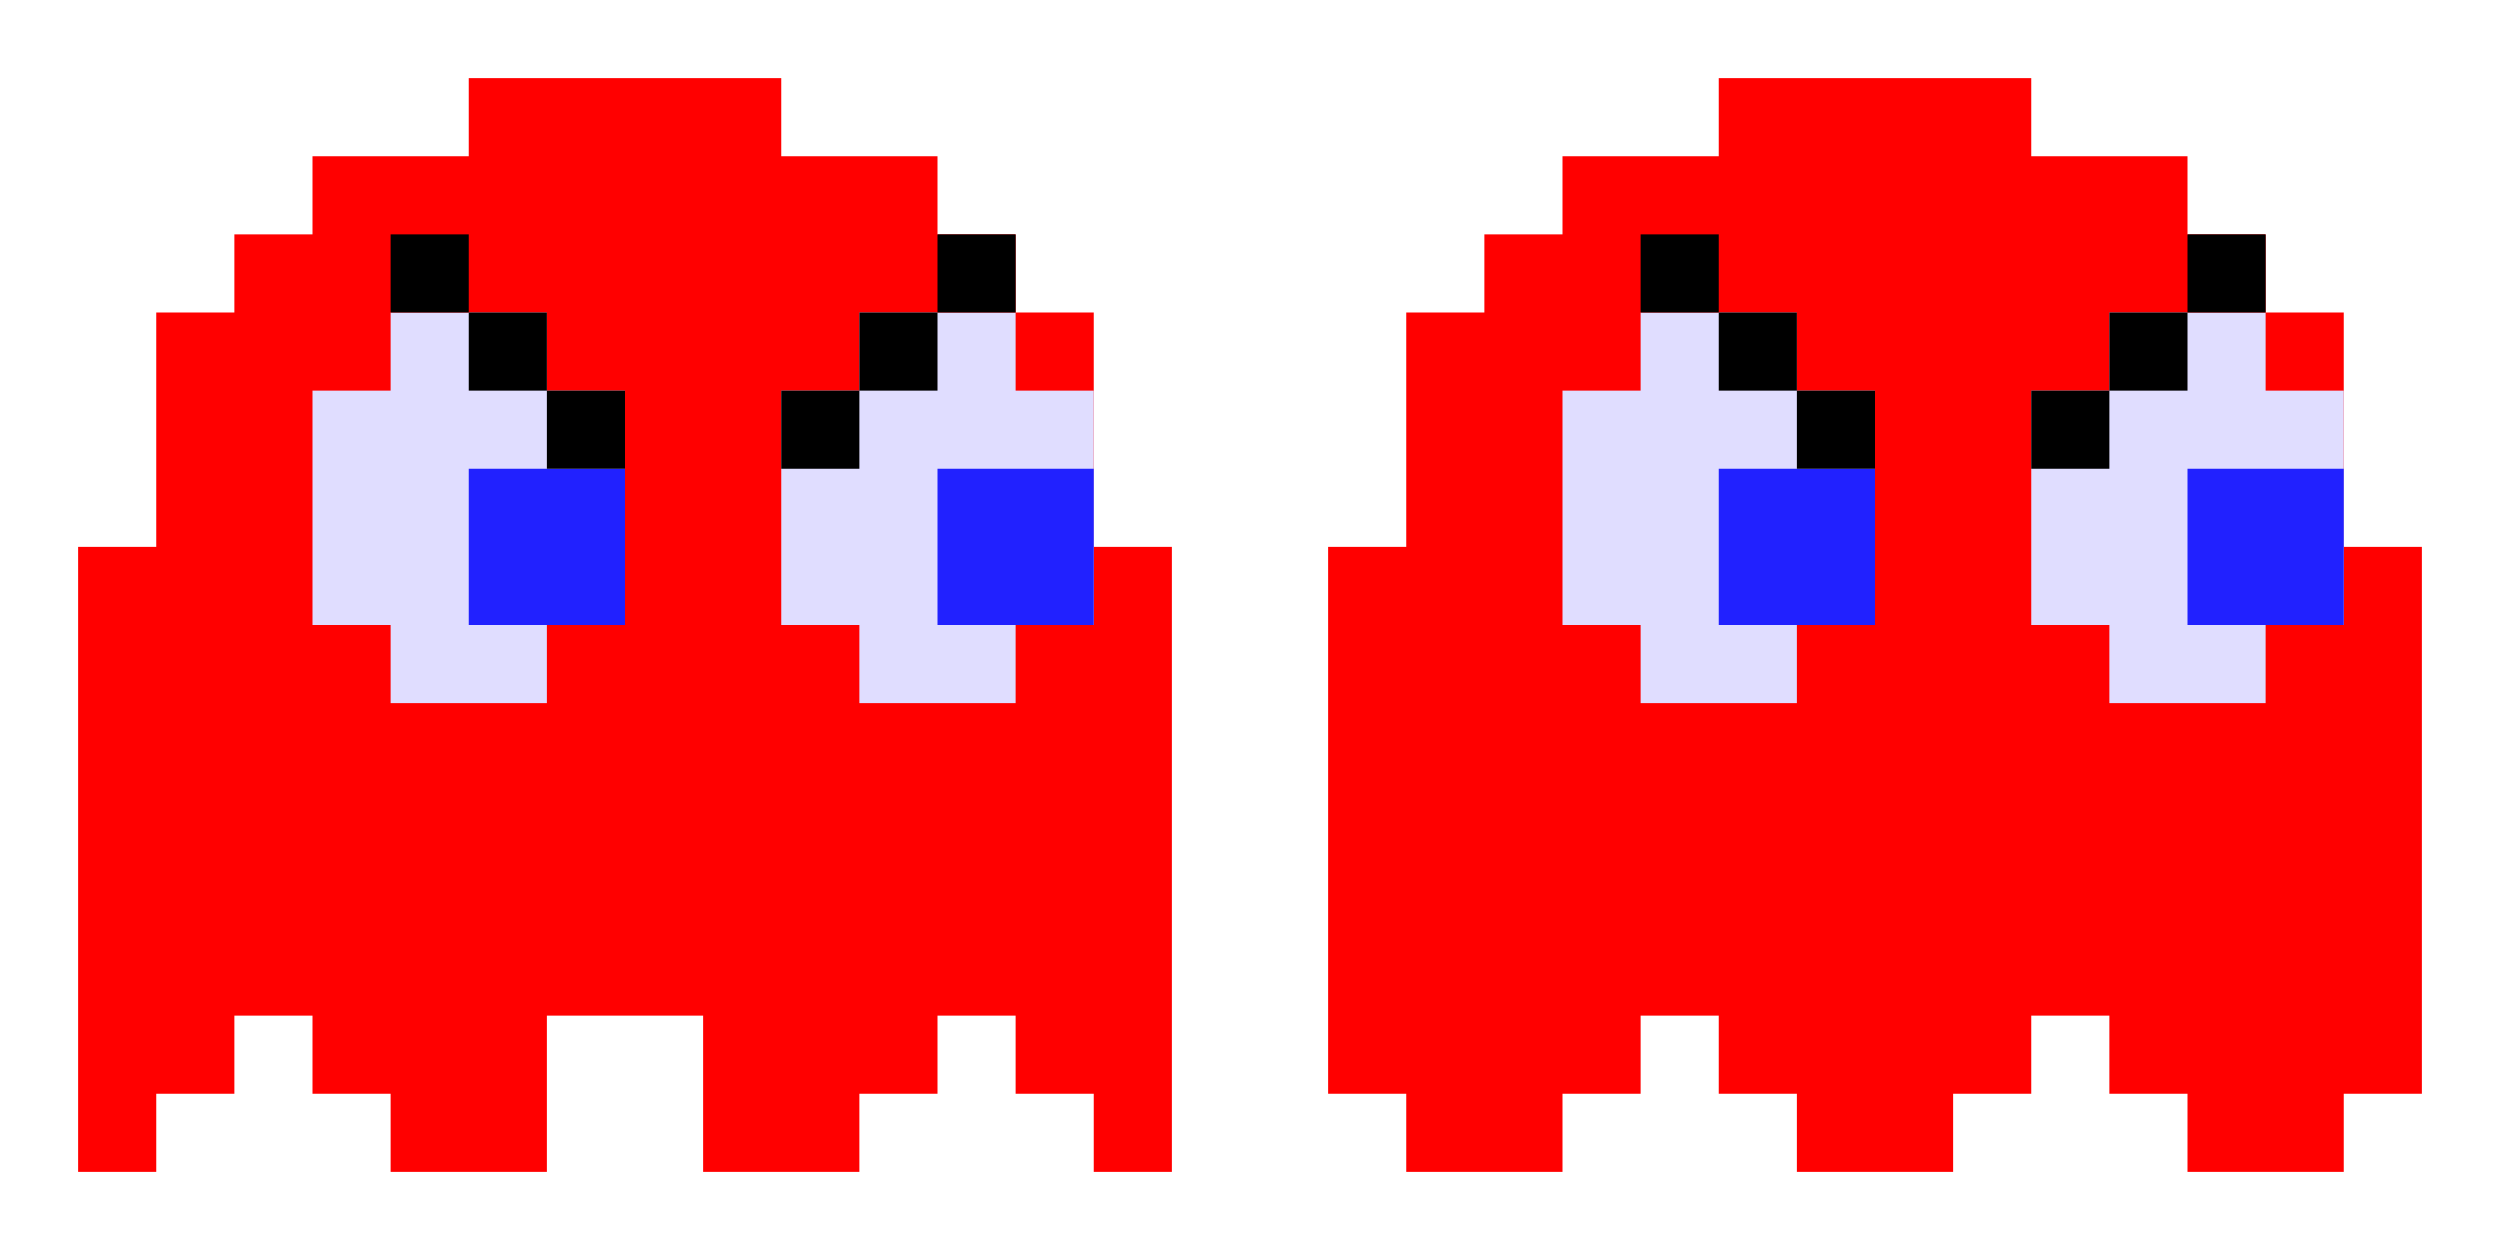
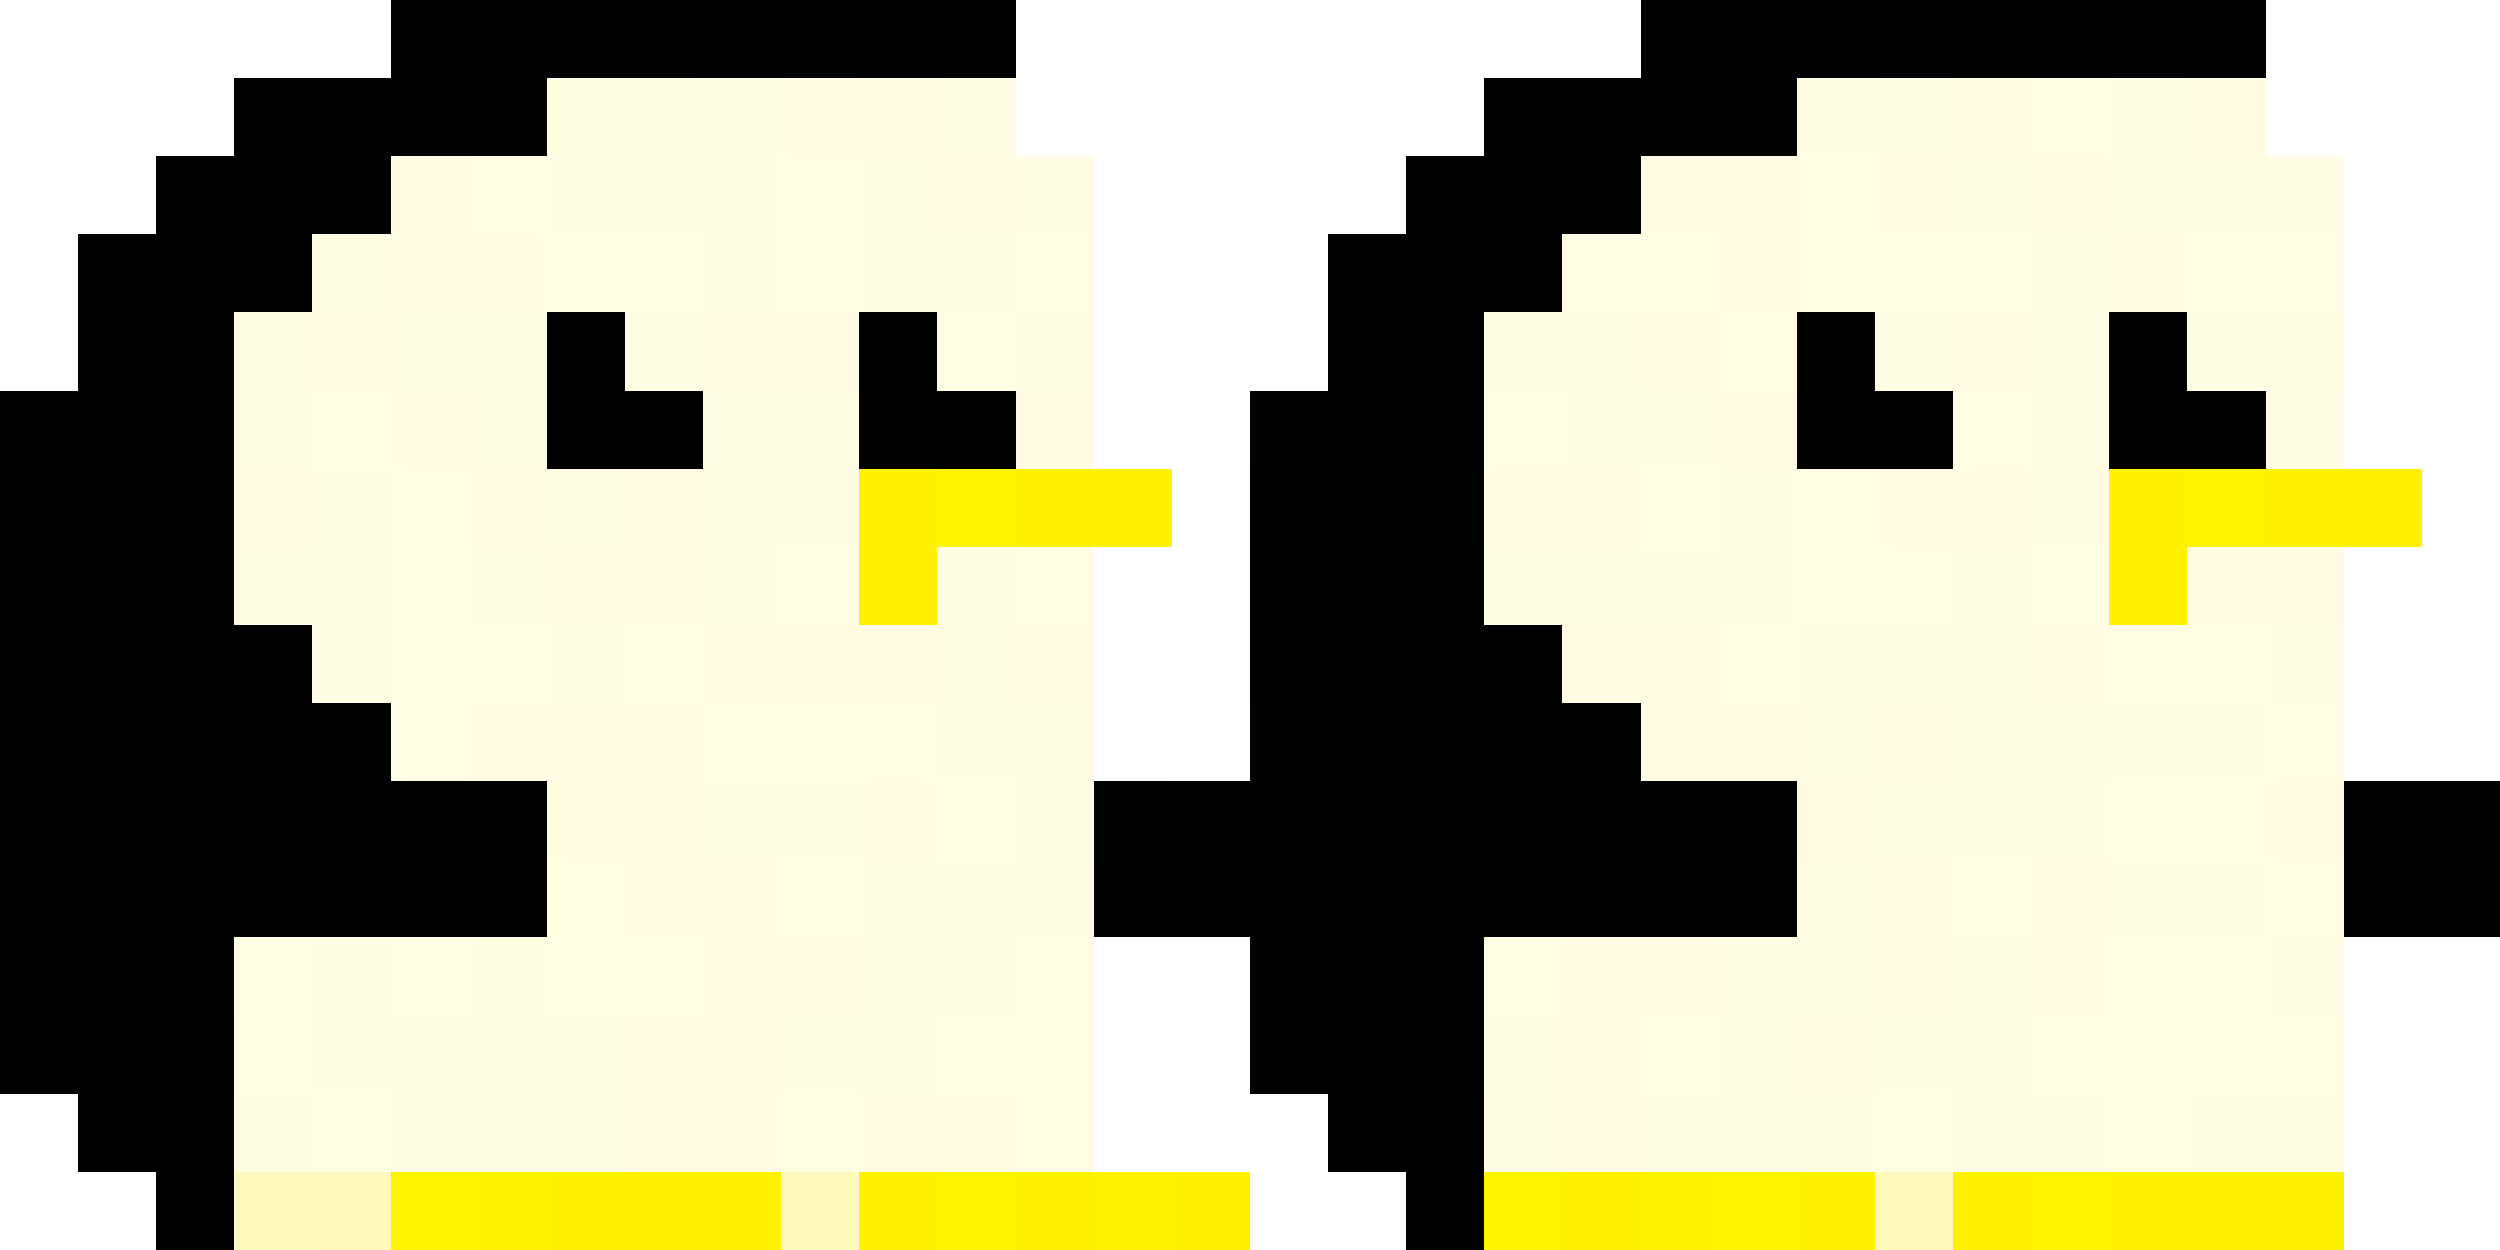
- <svg xmlns="http://www.w3.org/2000/svg" width="32" height="16" viewBox="0 0 32 16" fill="none">
-   <path d="M3 3V4H2V7H1V15H2V14H3V13H4V14H5V15H7V13H9V15H11V14H12V13H13V14H14V15H15V7H14V4H13V3H12V2H10V1H6V2H5H4V3H3Z" fill="#FF0000" />
-   <path d="M5 8V9H7V8H8V5H7V4H5V5H4V8H5Z" fill="#E0DDFF" />
-   <path d="M6 8V6H8V8H6Z" fill="#2121FF" />
-   <path d="M11 8V9H13V8H14V5H13V4H11V5H10V8H11Z" fill="#E0DDFF" />
-   <path d="M12 8V6H14V8H12Z" fill="#2121FF" />
-   <path d="M19 3V4H18V7H17V14H18V15H20V14H21V13H22V14H23V15H25V14H26V13H27V14H28V15H30V14H31V7H30V4H29V3H28V2H26V1H22V2H21H20V3H19Z" fill="#FF0000" />
-   <path d="M21 8V9H23V8H24V5H23V4H21V5H20V8H21Z" fill="#E0DDFF" />
-   <path d="M22 8V6H24V8H22Z" fill="#2121FF" />
-   <path d="M27 8V9H29V8H30V5H29V4H27V5H26V8H27Z" fill="#E0DDFF" />
-   <path d="M28 8V6H30V8H28Z" fill="#2121FF" />
-   <path d="M8 6H7V5H6V4H5V3H6V4H7V5H8V6Z" fill="black" />
-   <path d="M10 6H11V5H12V4H13V3H12V4H11V5H10V6Z" fill="black" />
-   <path d="M24 6H23V5H22V4H21V3H22V4H23V5H24V6Z" fill="black" />
-   <path d="M26 6H27V5H28V4H29V3H28V4H27V5H26V6Z" fill="black" />
+ <svg xmlns="http://www.w3.org/2000/svg" viewBox="0 -0.5 32 16" shape-rendering="crispEdges">
+   <path stroke="#010101" d="M5 0h1M7 0h1M4 1h1M22 1h1M2 2h1M11 5h1M18 5h1M28 5h1M1 6h1M0 8h1M17 8h1M20 9h1M22 10h1M2 11h1M18 11h1M31 11h1M2 12h1M18 12h1" />
+   <path stroke="#000100" d="M6 0h1M24 0h1M27 0h1M21 1h1M1 3h1M1 4h1M27 4h1M2 5h1M27 5h1M0 7h1M2 7h1M16 7h2M2 8h2M16 8h1M2 9h1M0 10h1M19 11h2M17 12h1" />
+   <path stroke="#010100" d="M8 0h1M12 0h1M3 1h1M6 1h1M20 2h1M17 3h1M23 4h1M23 5h1M16 6h2M2 10h1M18 10h1M20 10h1M1 11h1M6 11h1M14 11h1M18 15h1" />
+   <path stroke="#010001" d="M9 0h1M21 0h1M28 0h1M5 1h1M19 2h1M7 4h1M18 4h1M0 5h1M7 5h1M16 5h1M18 6h1M1 7h1M18 8h1M0 9h1M5 10h1M30 10h2M4 11h1M15 11h1M21 11h1M0 12h1M18 13h1M1 14h2" />
+   <path stroke="#000101" d="M10 0h1M22 0h1M20 1h1M3 2h2M1 8h1M1 9h1M4 9h1M14 10h1M3 11h1M5 11h1M18 14h1" />
+   <path stroke="#000001" d="M11 0h1M26 0h1M18 3h1M2 4h1M8 5h1M24 5h1M2 6h1M3 9h1M16 9h1M1 10h1M3 10h2M15 10h1M21 10h1M16 11h2M22 11h1M30 11h1M16 12h1M0 13h3" />
+   <path stroke="#010000" d="M23 0h1M18 2h1M2 3h1M12 5h1M19 8h1M17 9h3M16 10h1M19 10h1M0 11h1M16 13h1M17 14h1M2 15h1" />
+   <path stroke="#000000" d="M25 0h1M19 1h1M3 3h1M19 3h1M11 4h1M17 4h1M1 5h1M17 5h1M0 6h1M18 7h1M6 10h1M17 10h1M1 12h1M17 13h1" />
+   <path stroke="#fefde2" d="M7 1h1M27 2h2M4 3h1M8 4h1M13 4h1M29 4h1M3 5h1M20 5h2M19 7h2M23 8h1M25 8h1M26 10h1M12 11h1M23 11h1M6 12h1M23 12h1M6 13h1M22 13h1M23 14h1M28 14h2" />
+   <path stroke="#fefde3" d="M8 1h1M24 1h1M7 2h1M29 2h1M9 3h1M12 3h1M19 4h2M10 5h1M4 6h1M7 6h1M22 6h1M21 7h1M4 8h1M13 9h1M23 9h1M26 9h2M10 10h1M24 10h1M11 11h1M27 11h2M4 12h1M12 12h1M22 12h1M4 13h1M19 13h1M24 13h1M3 14h1M5 14h1M21 14h1M25 14h1" />
+   <path stroke="#fefce2" d="M9 1h1M23 1h1M9 2h1M13 2h1M26 3h1M5 4h1M24 4h1M26 4h1M6 5h1M9 5h1M26 5h1M3 7h1M6 7h1M22 7h1M7 8h1M12 8h1M24 8h1M29 8h1M13 11h1M25 12h1M29 12h1M7 13h1M11 13h1M25 13h1M19 14h1M22 14h1" />
+   <path stroke="#fffce3" d="M10 1h2M28 1h1M21 2h2M24 2h1M5 3h1M9 4h2M21 4h1M5 5h1M13 5h1M22 5h1M3 6h1M20 6h1M24 6h1M7 7h1M29 7h1M11 8h1M13 8h1M7 9h1M21 9h2M24 9h1M23 10h1M8 11h1M26 11h1M9 12h2M20 12h2M24 12h1M8 13h1M23 13h1M20 14h1" />
+   <path stroke="#fefce3" d="M12 1h1M27 1h1M8 2h1M11 2h1M25 2h1M11 3h1M3 4h1M6 4h1M28 4h1M29 5h1M9 6h2M26 6h1M4 7h1M9 7h1M12 7h1M25 7h1M12 9h1M25 9h1M28 9h1M9 10h1M13 10h1M25 10h1M11 12h1M5 13h1M10 13h1M6 14h2M26 14h1" />
+   <path stroke="#fffce2" d="M25 1h1M5 2h1M12 2h1M26 2h1M6 3h1M22 3h1M27 3h1M4 4h1M25 4h1M6 6h1M8 6h1M19 6h1M25 6h1M8 7h1M28 7h1M9 8h2M20 8h2M26 8h1M6 9h1M8 9h1M7 10h2M11 10h1M29 10h1M9 11h1M24 11h1M26 12h1M9 13h1M20 13h1M8 14h2M11 14h2" />
+   <path stroke="#fffde3" d="M26 1h1M8 3h1M20 3h2M25 3h1M28 3h2M12 4h1M19 5h1M23 6h1M5 7h1M13 7h1M6 8h1M8 8h1M22 8h1M5 9h1M9 9h2M29 9h1M12 10h1M25 11h1M13 12h1M19 12h1M27 12h1M12 13h2M26 13h1M28 13h1M13 14h1M24 14h1" />
+   <path stroke="#fffde2" d="M6 2h1M10 2h1M23 2h1M7 3h1M10 3h1M13 3h1M23 3h2M22 4h1M4 5h1M25 5h1M5 6h1M21 6h1M10 7h1M23 7h2M26 7h1M5 8h1M27 8h2M11 9h1M27 10h2M7 11h1M10 11h1M29 11h1M3 12h1M5 12h1M7 12h2M28 12h1M3 13h1M21 13h1M27 13h1M29 13h1M4 14h1M10 14h1M27 14h1" />
+   <path stroke="#fef201" d="M11 6h1M27 7h1M23 15h1" />
+   <path stroke="#fef301" d="M12 6h1M5 15h1M22 15h1M26 15h1" />
+   <path stroke="#fff201" d="M13 6h1M27 6h1M30 6h1M11 15h1M15 15h1M20 15h1M27 15h2" />
+   <path stroke="#fff200" d="M14 6h1M29 6h1M11 7h1M7 15h2M25 15h1M29 15h1" />
+   <path stroke="#fef300" d="M28 6h1M12 15h1M19 15h1" />
+   <path stroke="#fef9bc" d="M3 15h1M10 15h1" />
+   <path stroke="#fff9bc" d="M4 15h1" />
+   <path stroke="#fff301" d="M6 15h1M14 15h1M21 15h1" />
+   <path stroke="#fef200" d="M9 15h1M13 15h1" />
+   <path stroke="#fff9bd" d="M24 15h1" />
</svg>
